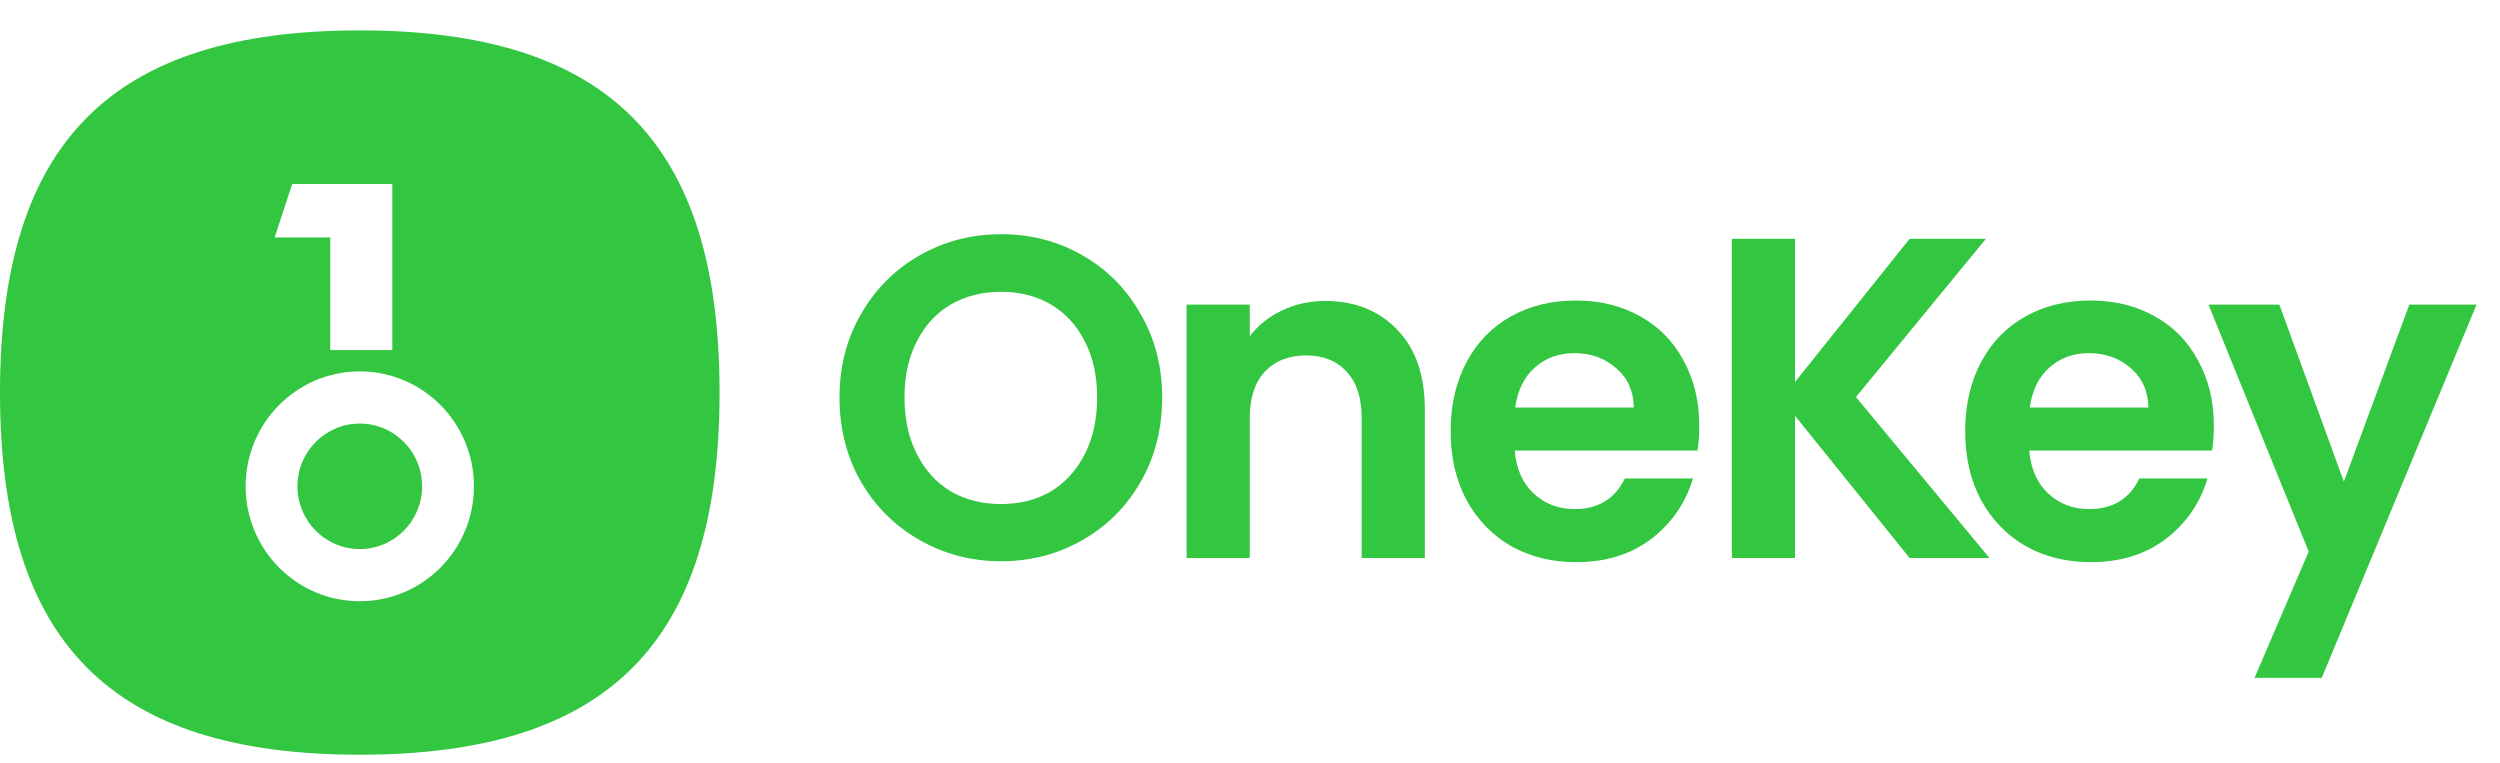
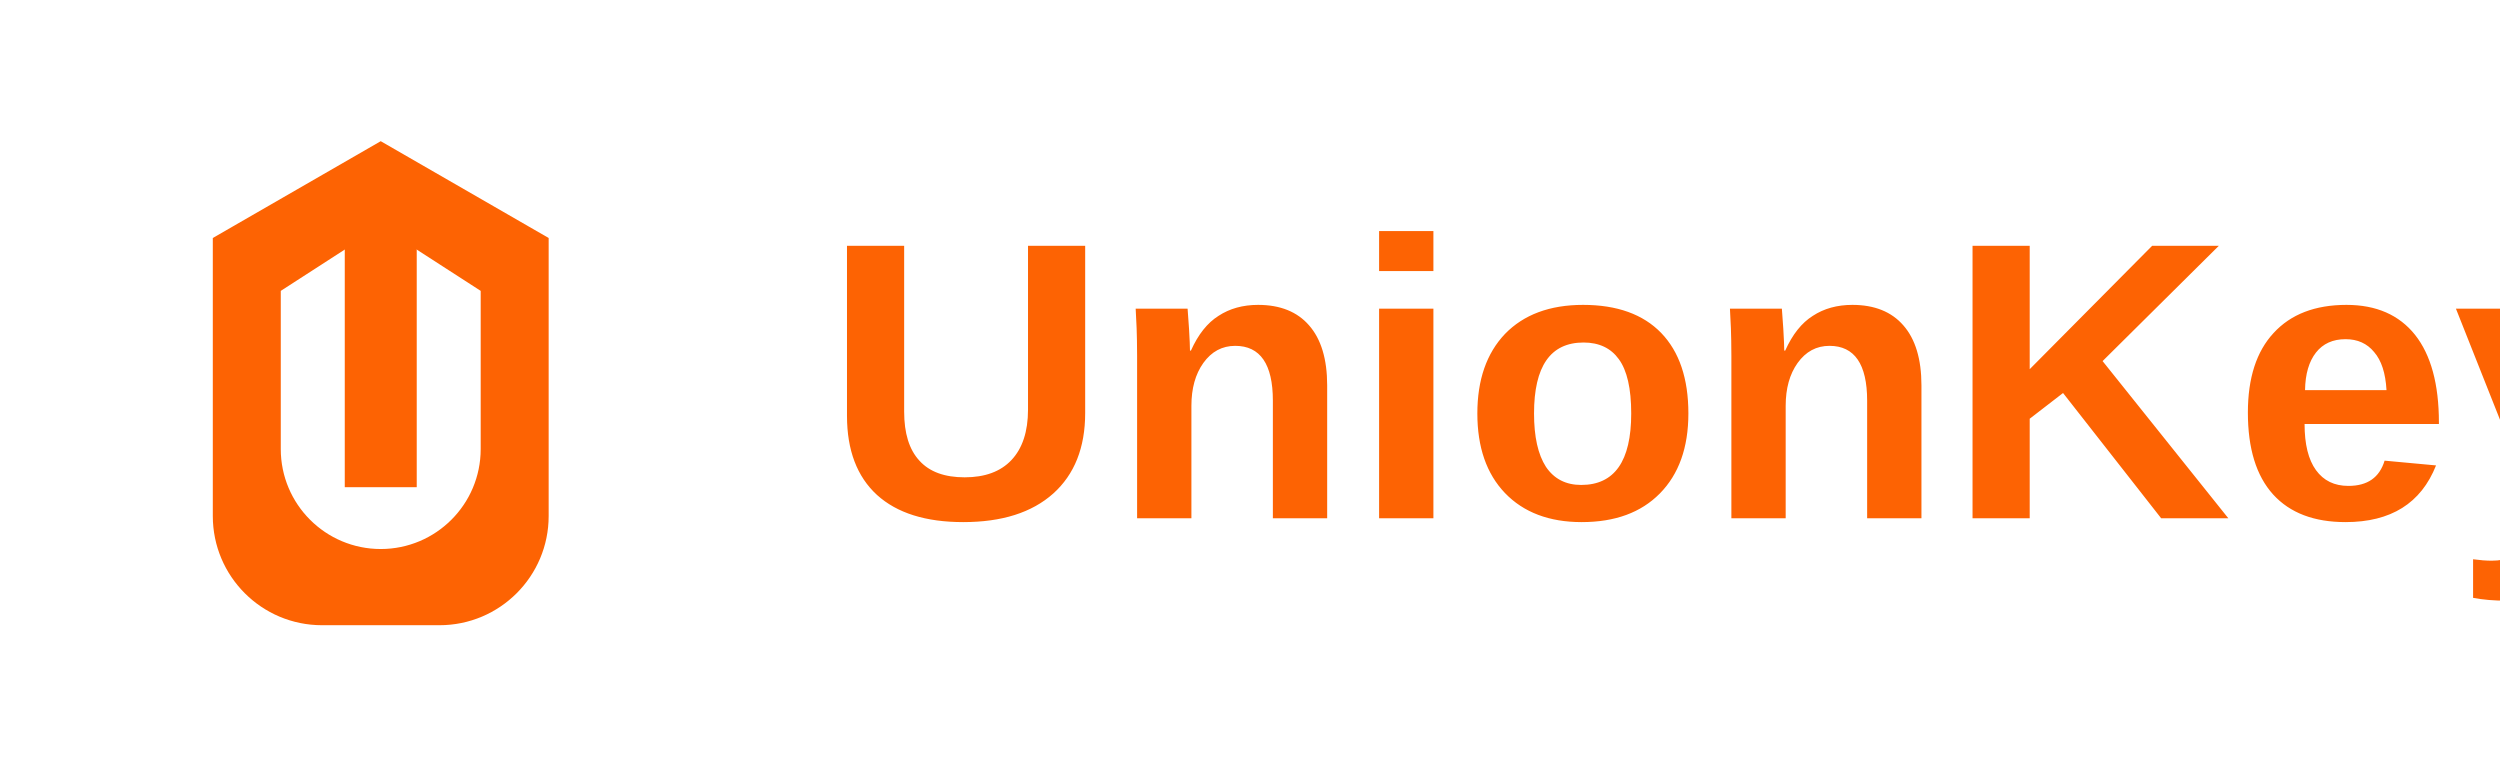
<svg xmlns="http://www.w3.org/2000/svg" width="82" height="25" viewBox="0 0 82 25" fill="none">
-   <path d="M32.835 18.409C31.868 18.409 30.98 18.178 30.171 17.718C29.361 17.258 28.72 16.623 28.246 15.813C27.773 14.993 27.536 14.068 27.536 13.038C27.536 12.018 27.773 11.103 28.246 10.293C28.72 9.472 29.361 8.832 30.171 8.372C30.98 7.912 31.868 7.682 32.835 7.682C33.812 7.682 34.7 7.912 35.499 8.372C36.308 8.832 36.944 9.472 37.408 10.293C37.882 11.103 38.119 12.018 38.119 13.038C38.119 14.068 37.882 14.993 37.408 15.813C36.944 16.623 36.308 17.258 35.499 17.718C34.69 18.178 33.802 18.409 32.835 18.409ZM32.835 16.533C33.456 16.533 34.004 16.393 34.478 16.113C34.951 15.823 35.321 15.413 35.588 14.883C35.854 14.353 35.987 13.738 35.987 13.038C35.987 12.338 35.854 11.728 35.588 11.208C35.321 10.678 34.951 10.273 34.478 9.992C34.004 9.712 33.456 9.572 32.835 9.572C32.213 9.572 31.66 9.712 31.177 9.992C30.703 10.273 30.333 10.678 30.067 11.208C29.8 11.728 29.667 12.338 29.667 13.038C29.667 13.738 29.8 14.353 30.067 14.883C30.333 15.413 30.703 15.823 31.177 16.113C31.66 16.393 32.213 16.533 32.835 16.533Z" fill="#33C641" />
-   <path d="M43.464 9.872C44.441 9.872 45.23 10.187 45.832 10.818C46.434 11.438 46.735 12.308 46.735 13.428V18.303H44.663V13.713C44.663 13.053 44.5 12.548 44.175 12.198C43.849 11.838 43.405 11.658 42.843 11.658C42.27 11.658 41.816 11.838 41.481 12.198C41.155 12.548 40.992 13.053 40.992 13.713V18.303H38.92V9.992H40.992V11.028C41.269 10.668 41.619 10.387 42.043 10.187C42.477 9.977 42.951 9.872 43.464 9.872Z" fill="#33C641" />
-   <path d="M55.736 13.968C55.736 14.268 55.717 14.538 55.677 14.778H49.683C49.732 15.378 49.939 15.848 50.304 16.188C50.669 16.528 51.118 16.698 51.651 16.698C52.421 16.698 52.969 16.363 53.294 15.693H55.529C55.292 16.493 54.838 17.153 54.167 17.673C53.496 18.183 52.672 18.439 51.696 18.439C50.906 18.439 50.196 18.264 49.564 17.913C48.943 17.553 48.454 17.048 48.099 16.398C47.754 15.748 47.581 14.998 47.581 14.148C47.581 13.288 47.754 12.533 48.099 11.883C48.444 11.233 48.928 10.732 49.55 10.383C50.171 10.032 50.886 9.857 51.696 9.857C52.475 9.857 53.171 10.027 53.783 10.367C54.404 10.707 54.883 11.193 55.218 11.823C55.564 12.443 55.736 13.158 55.736 13.968ZM53.59 13.368C53.58 12.828 53.388 12.398 53.013 12.078C52.638 11.748 52.179 11.583 51.636 11.583C51.123 11.583 50.689 11.743 50.334 12.063C49.989 12.373 49.776 12.808 49.697 13.368H53.59Z" fill="#33C641" />
-   <path d="M62.636 18.303L58.877 13.638V18.303H56.805V7.832H58.877V12.528L62.636 7.832H65.138L60.875 13.023L65.256 18.303H62.636Z" fill="#33C641" />
-   <path d="M72.614 13.968C72.614 14.268 72.594 14.538 72.555 14.778H66.56C66.609 15.378 66.817 15.848 67.182 16.188C67.547 16.528 67.996 16.698 68.529 16.698C69.298 16.698 69.846 16.363 70.172 15.693H72.406C72.17 16.493 71.716 17.153 71.045 17.673C70.374 18.183 69.55 18.439 68.573 18.439C67.784 18.439 67.073 18.264 66.442 17.913C65.82 17.553 65.332 17.048 64.976 16.398C64.631 15.748 64.458 14.998 64.458 14.148C64.458 13.288 64.631 12.533 64.976 11.883C65.322 11.233 65.805 10.732 66.427 10.383C67.049 10.032 67.764 9.857 68.573 9.857C69.353 9.857 70.048 10.027 70.66 10.367C71.282 10.707 71.76 11.193 72.096 11.823C72.441 12.443 72.614 13.158 72.614 13.968ZM70.468 13.368C70.458 12.828 70.265 12.398 69.89 12.078C69.515 11.748 69.056 11.583 68.514 11.583C68.001 11.583 67.567 11.743 67.211 12.063C66.866 12.373 66.654 12.808 66.575 13.368H70.468Z" fill="#33C641" />
-   <path d="M81.231 9.992L76.154 22.234H73.949L75.725 18.093L72.439 9.992H74.763L76.879 15.798L79.025 9.992H81.231Z" fill="#33C641" />
-   <path fill-rule="evenodd" clip-rule="evenodd" d="M11.801 24.755C19.948 24.755 23.602 21.077 23.602 12.876C23.602 4.675 19.948 0.997 11.801 0.997C3.654 0.997 0 4.675 0 12.876C0 21.077 3.654 24.755 11.801 24.755ZM9.584 6.036H12.867V11.482H10.832V7.789H9.008L9.584 6.036ZM11.801 19.72C13.869 19.72 15.545 18.033 15.545 15.951C15.545 13.87 13.869 12.182 11.801 12.182C9.733 12.182 8.057 13.87 8.057 15.951C8.057 18.033 9.733 19.72 11.801 19.72ZM11.801 18.009C12.93 18.009 13.845 17.088 13.845 15.951C13.845 14.815 12.93 13.893 11.801 13.893C10.672 13.893 9.757 14.815 9.757 15.951C9.757 17.088 10.672 18.009 11.801 18.009Z" fill="#33C641" />
+   <g transform="translate(.5 .5) scale(.081)" fill="#FD6303">
+     <path d="M216 90.2v112.58c0 24.422-19.798 44.22-44.22 44.22h-47.56C99.798 247 80 227.202 80 202.78V90.2L148 51l68 39.2Zm-108.477 21.412v64.057c0 22.354 18.123 40.477 40.477 40.477s40.476-18.123 40.476-40.477v-64.057L148 85.479l-40.477 26.133Z" />
+     <path d="M133.434 61.778h29.143v129.333h-29.143z" />
+   </g>
+   <text x="27" y="17" fill="#FD6303" font-family="Arial, sans-serif" font-size="13" font-weight="700">UnionKey</text>
</svg>
